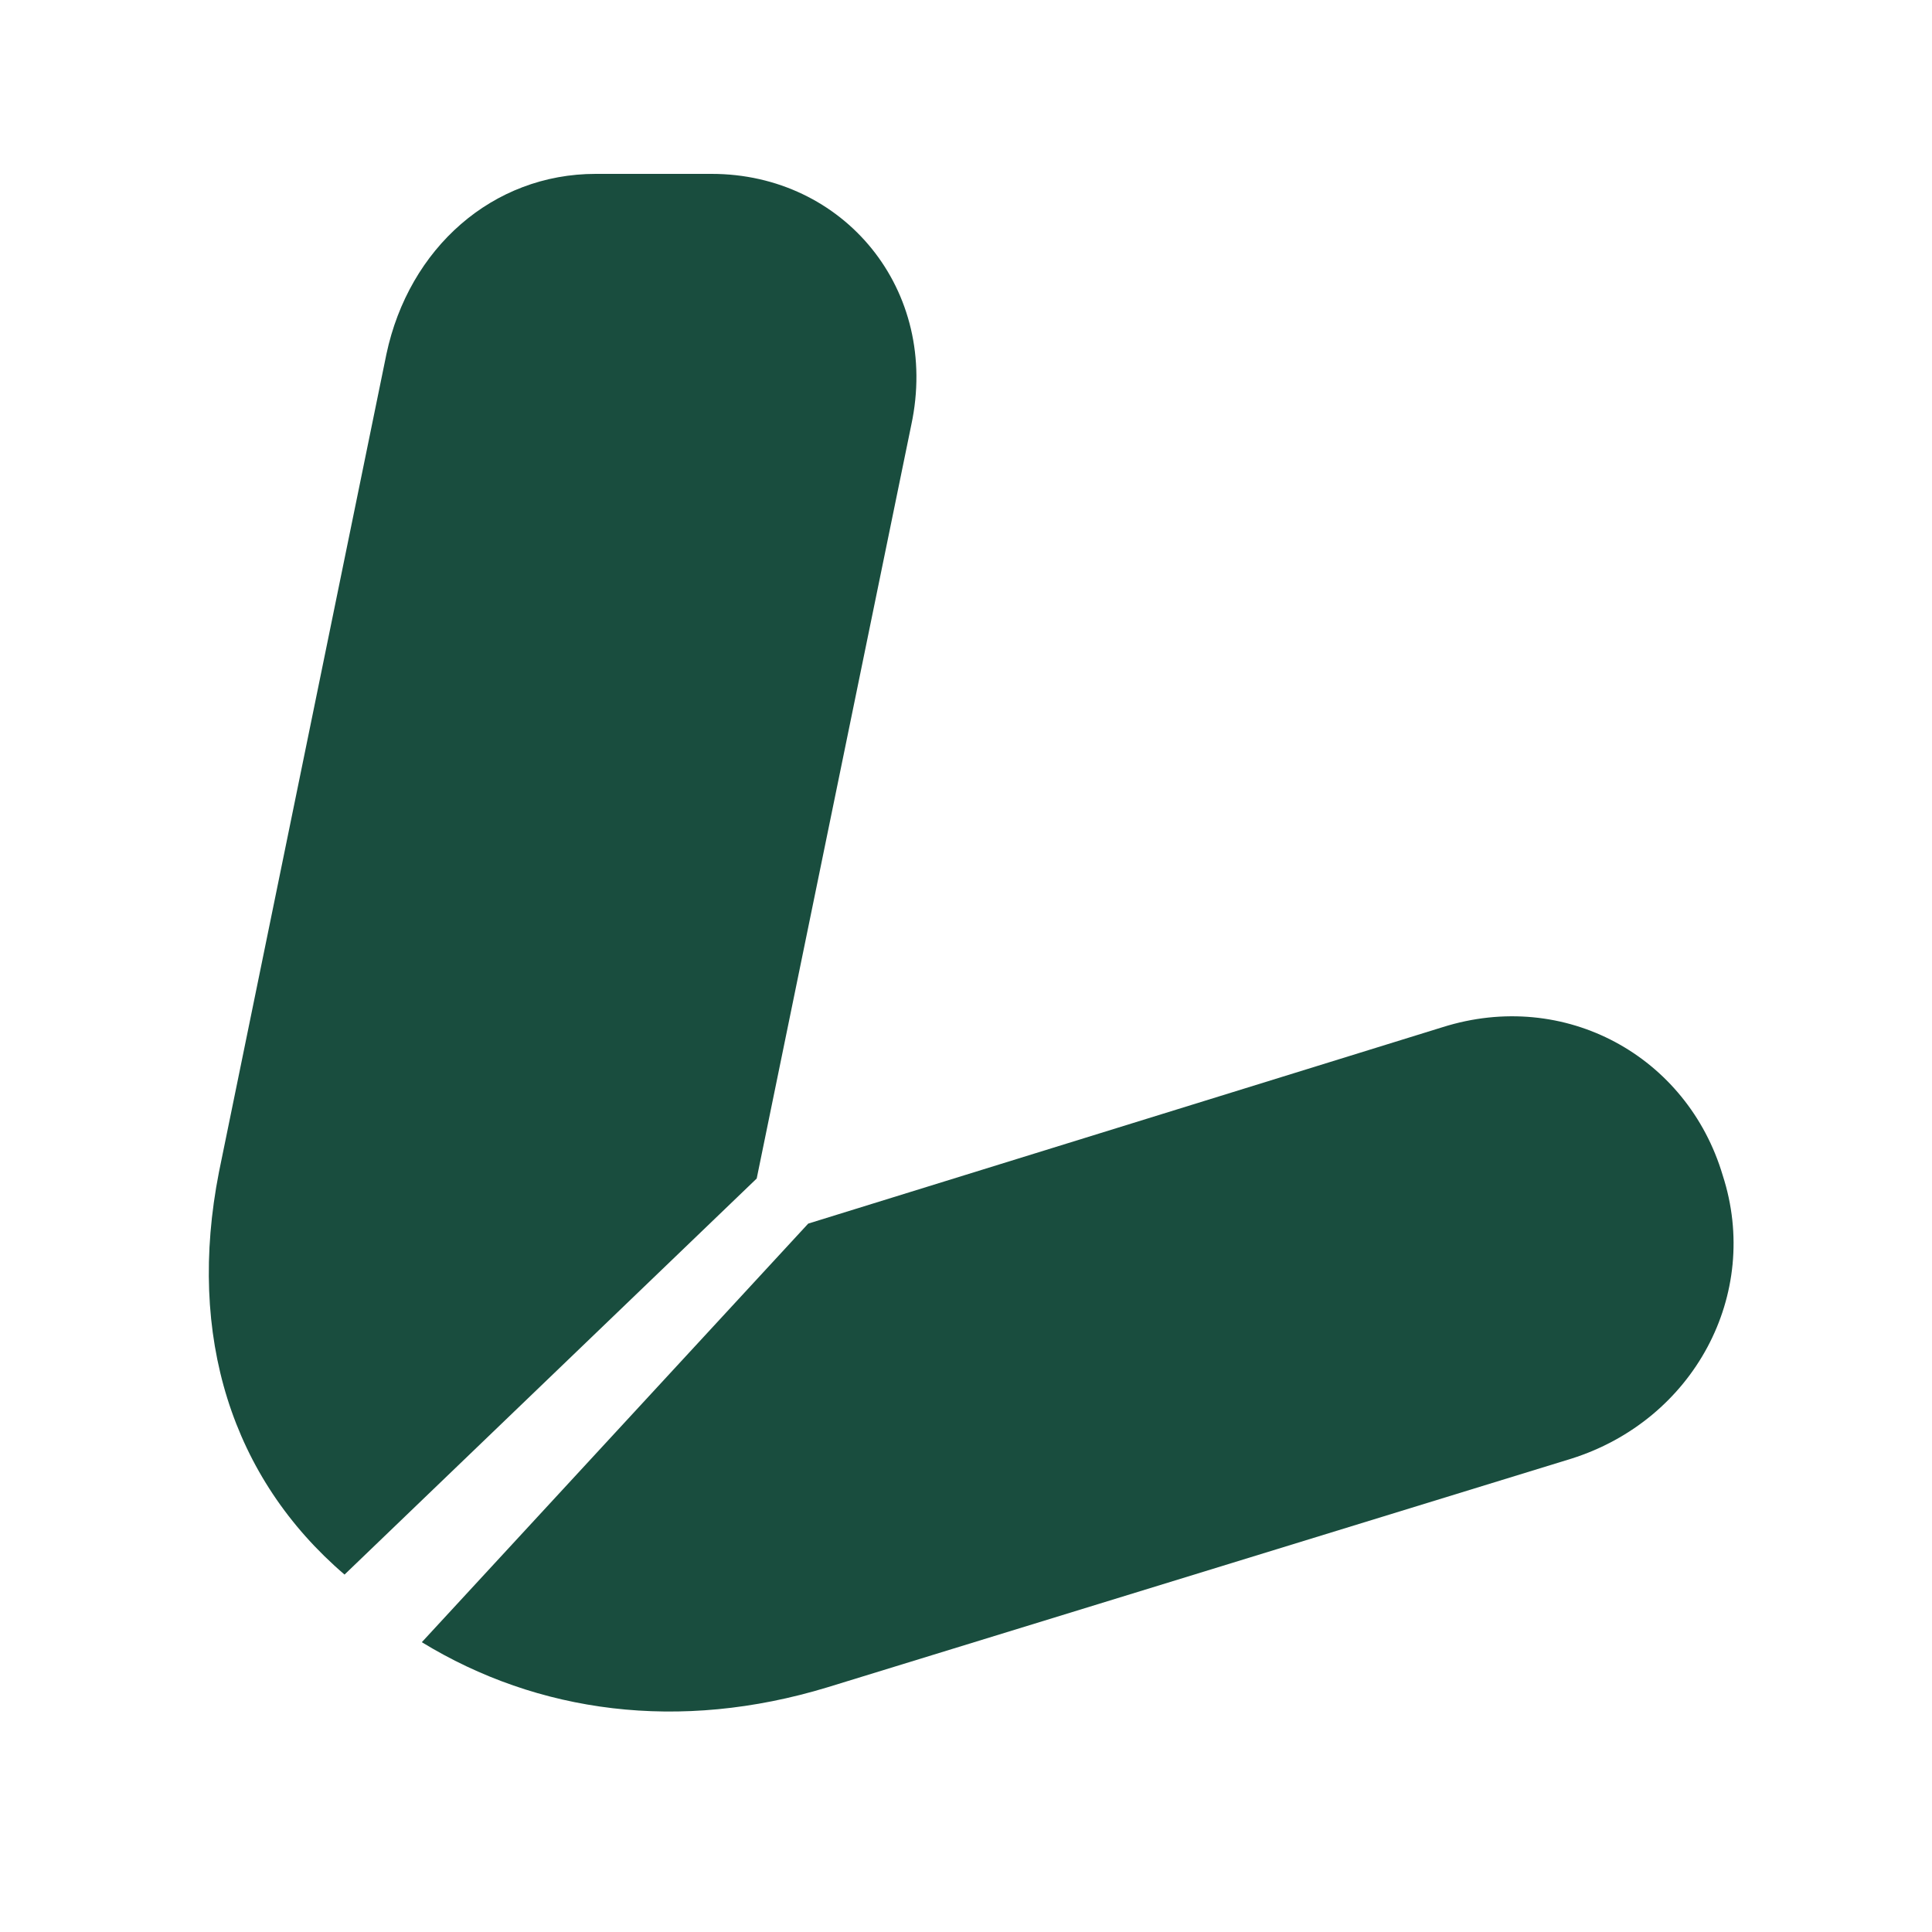
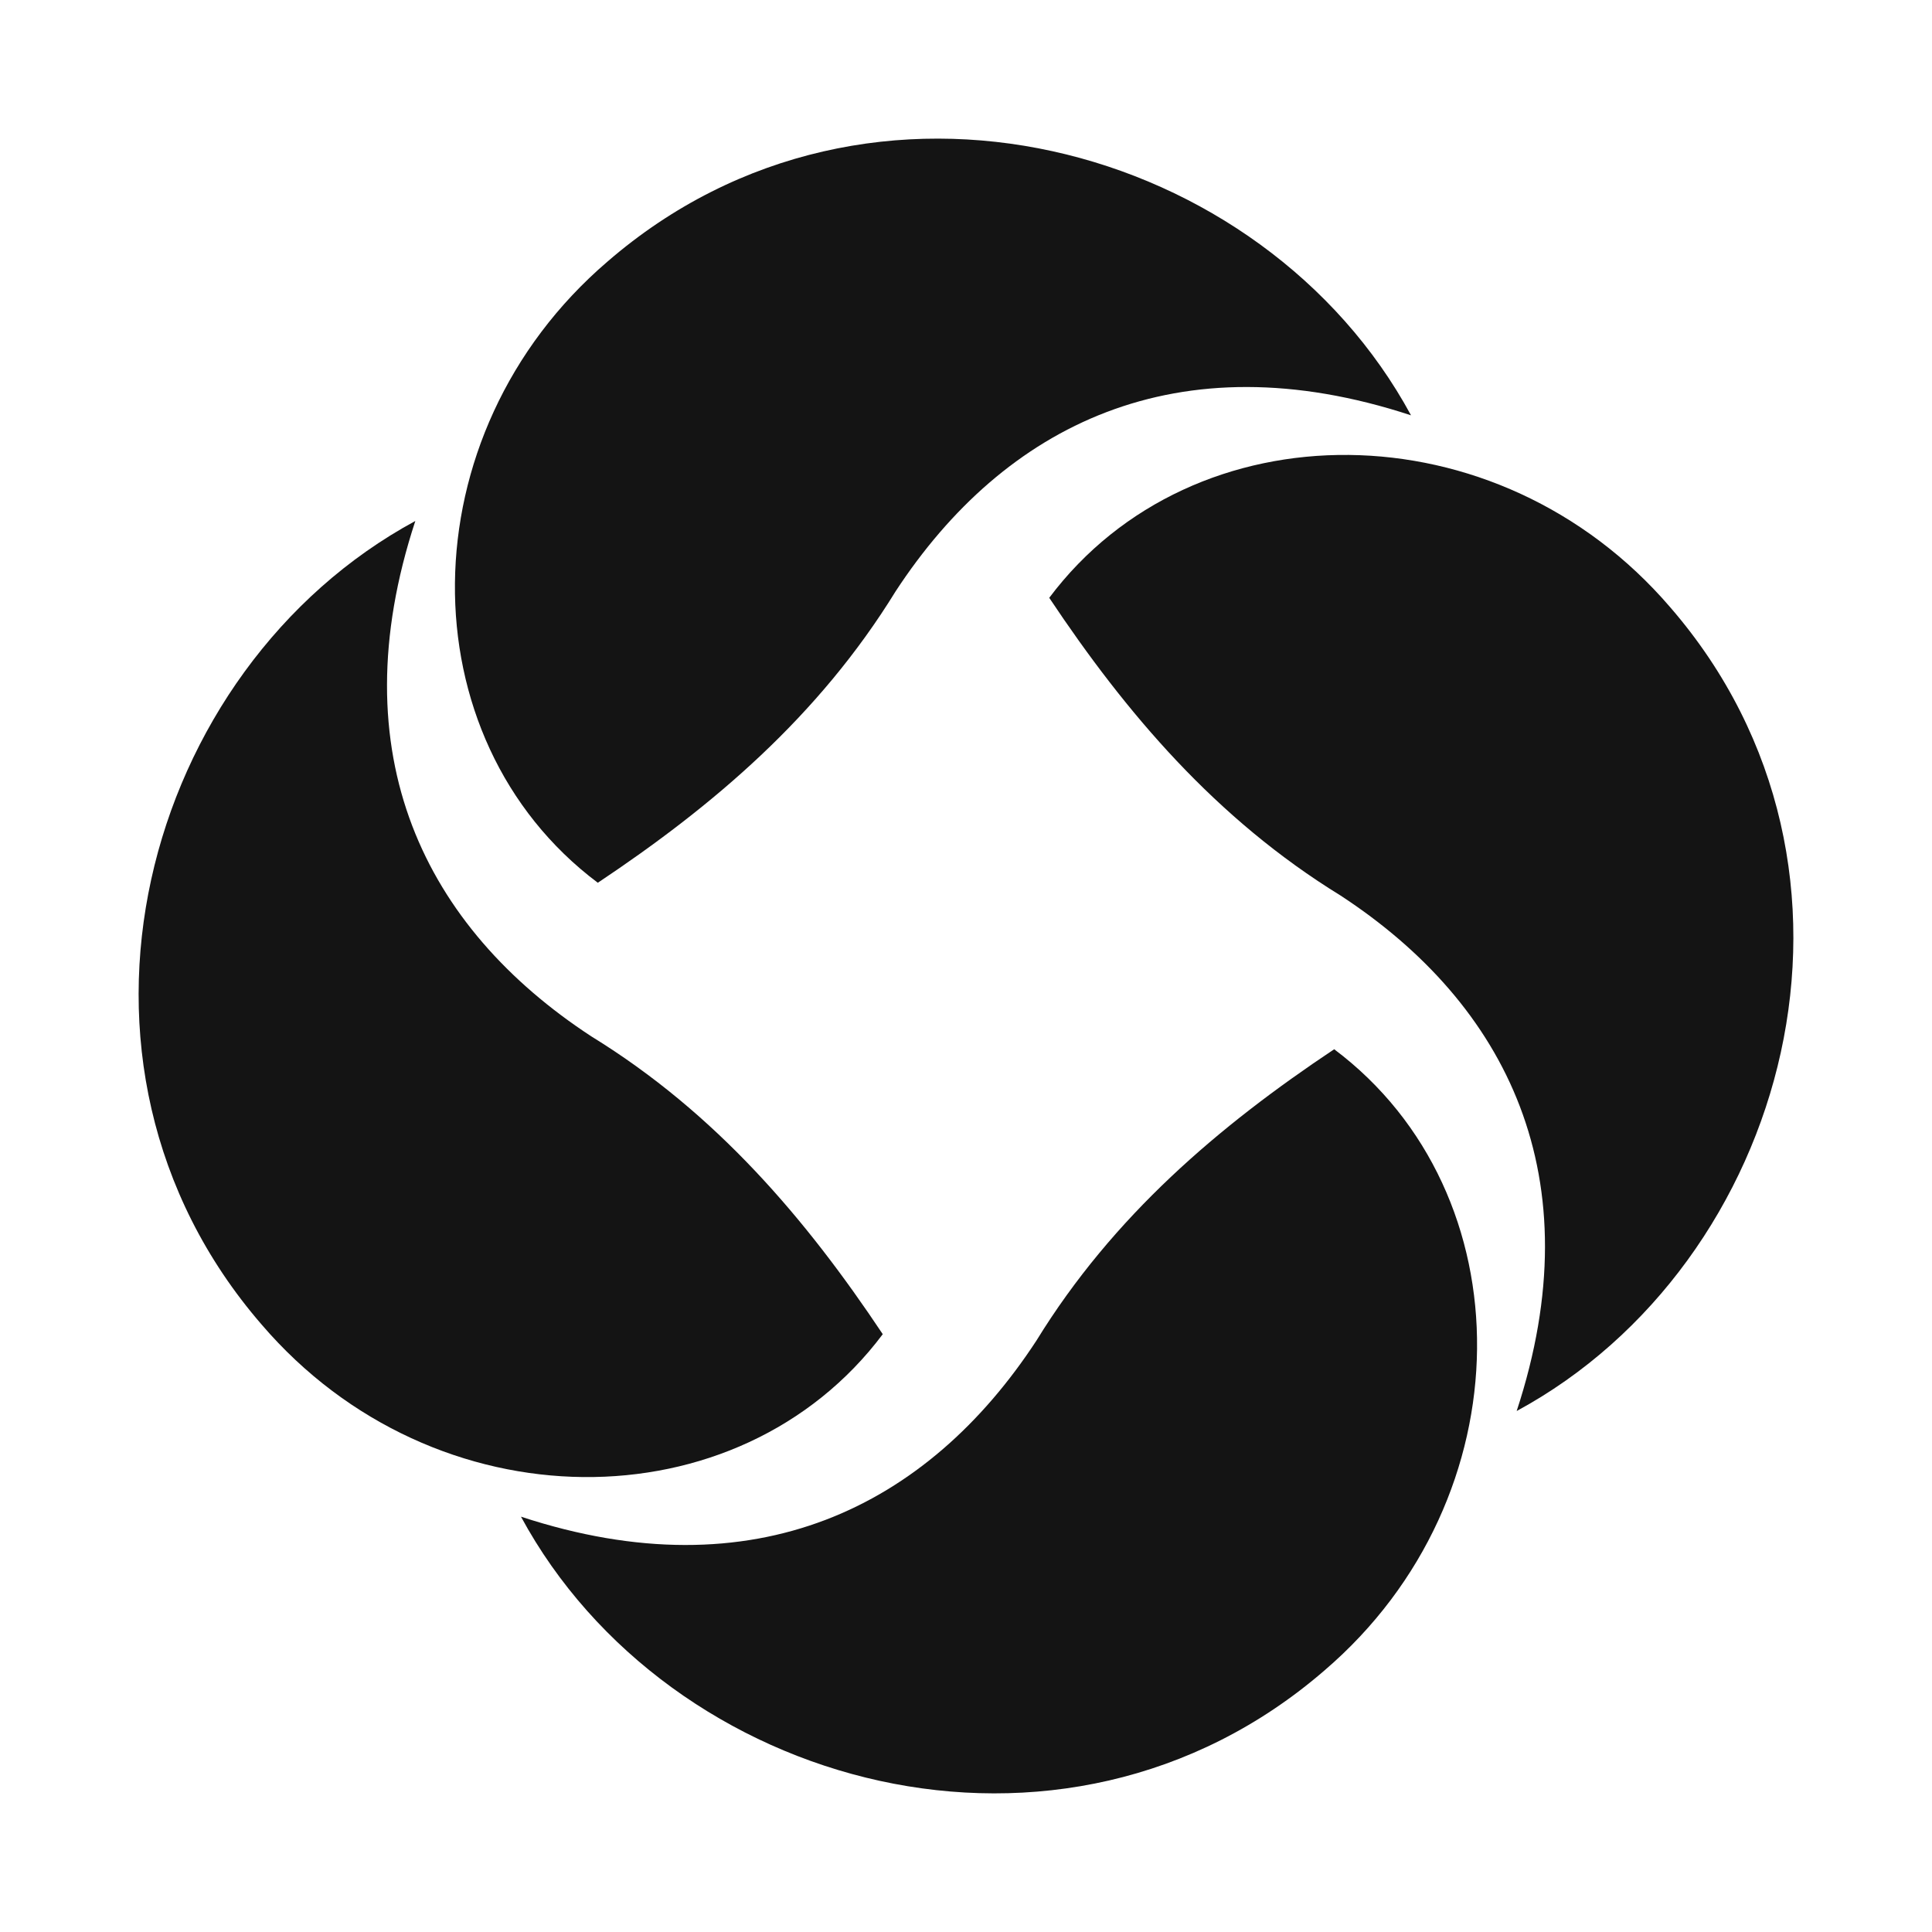
- <svg xmlns="http://www.w3.org/2000/svg" viewBox="224 200 600 600" role="img" aria-label="Lilt">
-   <g fill="#194D3E">
-     <path d="M409.00 254.00C377.00 254.00 351.00 277.00 344.00 310.00L292.00 564.00C282.00 615.00 296.00 659.00 331.00 689.00L459.00 566.00L507.00 332.00C516.00 290.00 486.00 254.00 445.00 254.00Z" />
-     <path d="M355.00 710.00C391.00 732.00 435.00 738.00 481.00 724.00L712.00 653.00C750.00 641.00 771.00 602.00 759.00 565.00C748.00 528.00 710.00 507.00 672.00 519.00L475.00 580.00Z" />
+ <svg xmlns="http://www.w3.org/2000/svg" viewBox="162 162 700 700" role="img" aria-label="Lilt">
+   <g fill="#141414">
+     <path d="M378.60 481.84C309.00 429.64 309.00 319.44 382.08 256.80C477.20 174.44 619.88 213.88 673.24 312.48C588.56 284.64 525.92 315.96 486.48 376.28C458.64 421.52 420.36 454.00 378.60 481.84Z" />
+     <path d="M542.16 378.60C594.36 309.00 704.56 309.00 767.20 382.08C849.56 477.20 810.12 619.88 711.52 673.24C739.36 588.56 708.04 525.92 647.72 486.48C602.48 458.64 570.00 420.36 542.16 378.60Z" />
+     <path d="M645.40 542.16C715.00 594.36 715.00 704.56 641.92 767.20C546.80 849.56 404.12 810.12 350.76 711.52C435.44 739.36 498.08 708.04 537.52 647.72C565.36 602.48 603.64 570.00 645.40 542.16Z" />
+     <path d="M481.84 645.40C429.64 715.00 319.44 715.00 256.80 641.92C174.44 546.80 213.88 404.12 312.48 350.76C284.64 435.44 315.96 498.08 376.28 537.52C421.52 565.36 454.00 603.64 481.84 645.40Z" />
  </g>
</svg>
